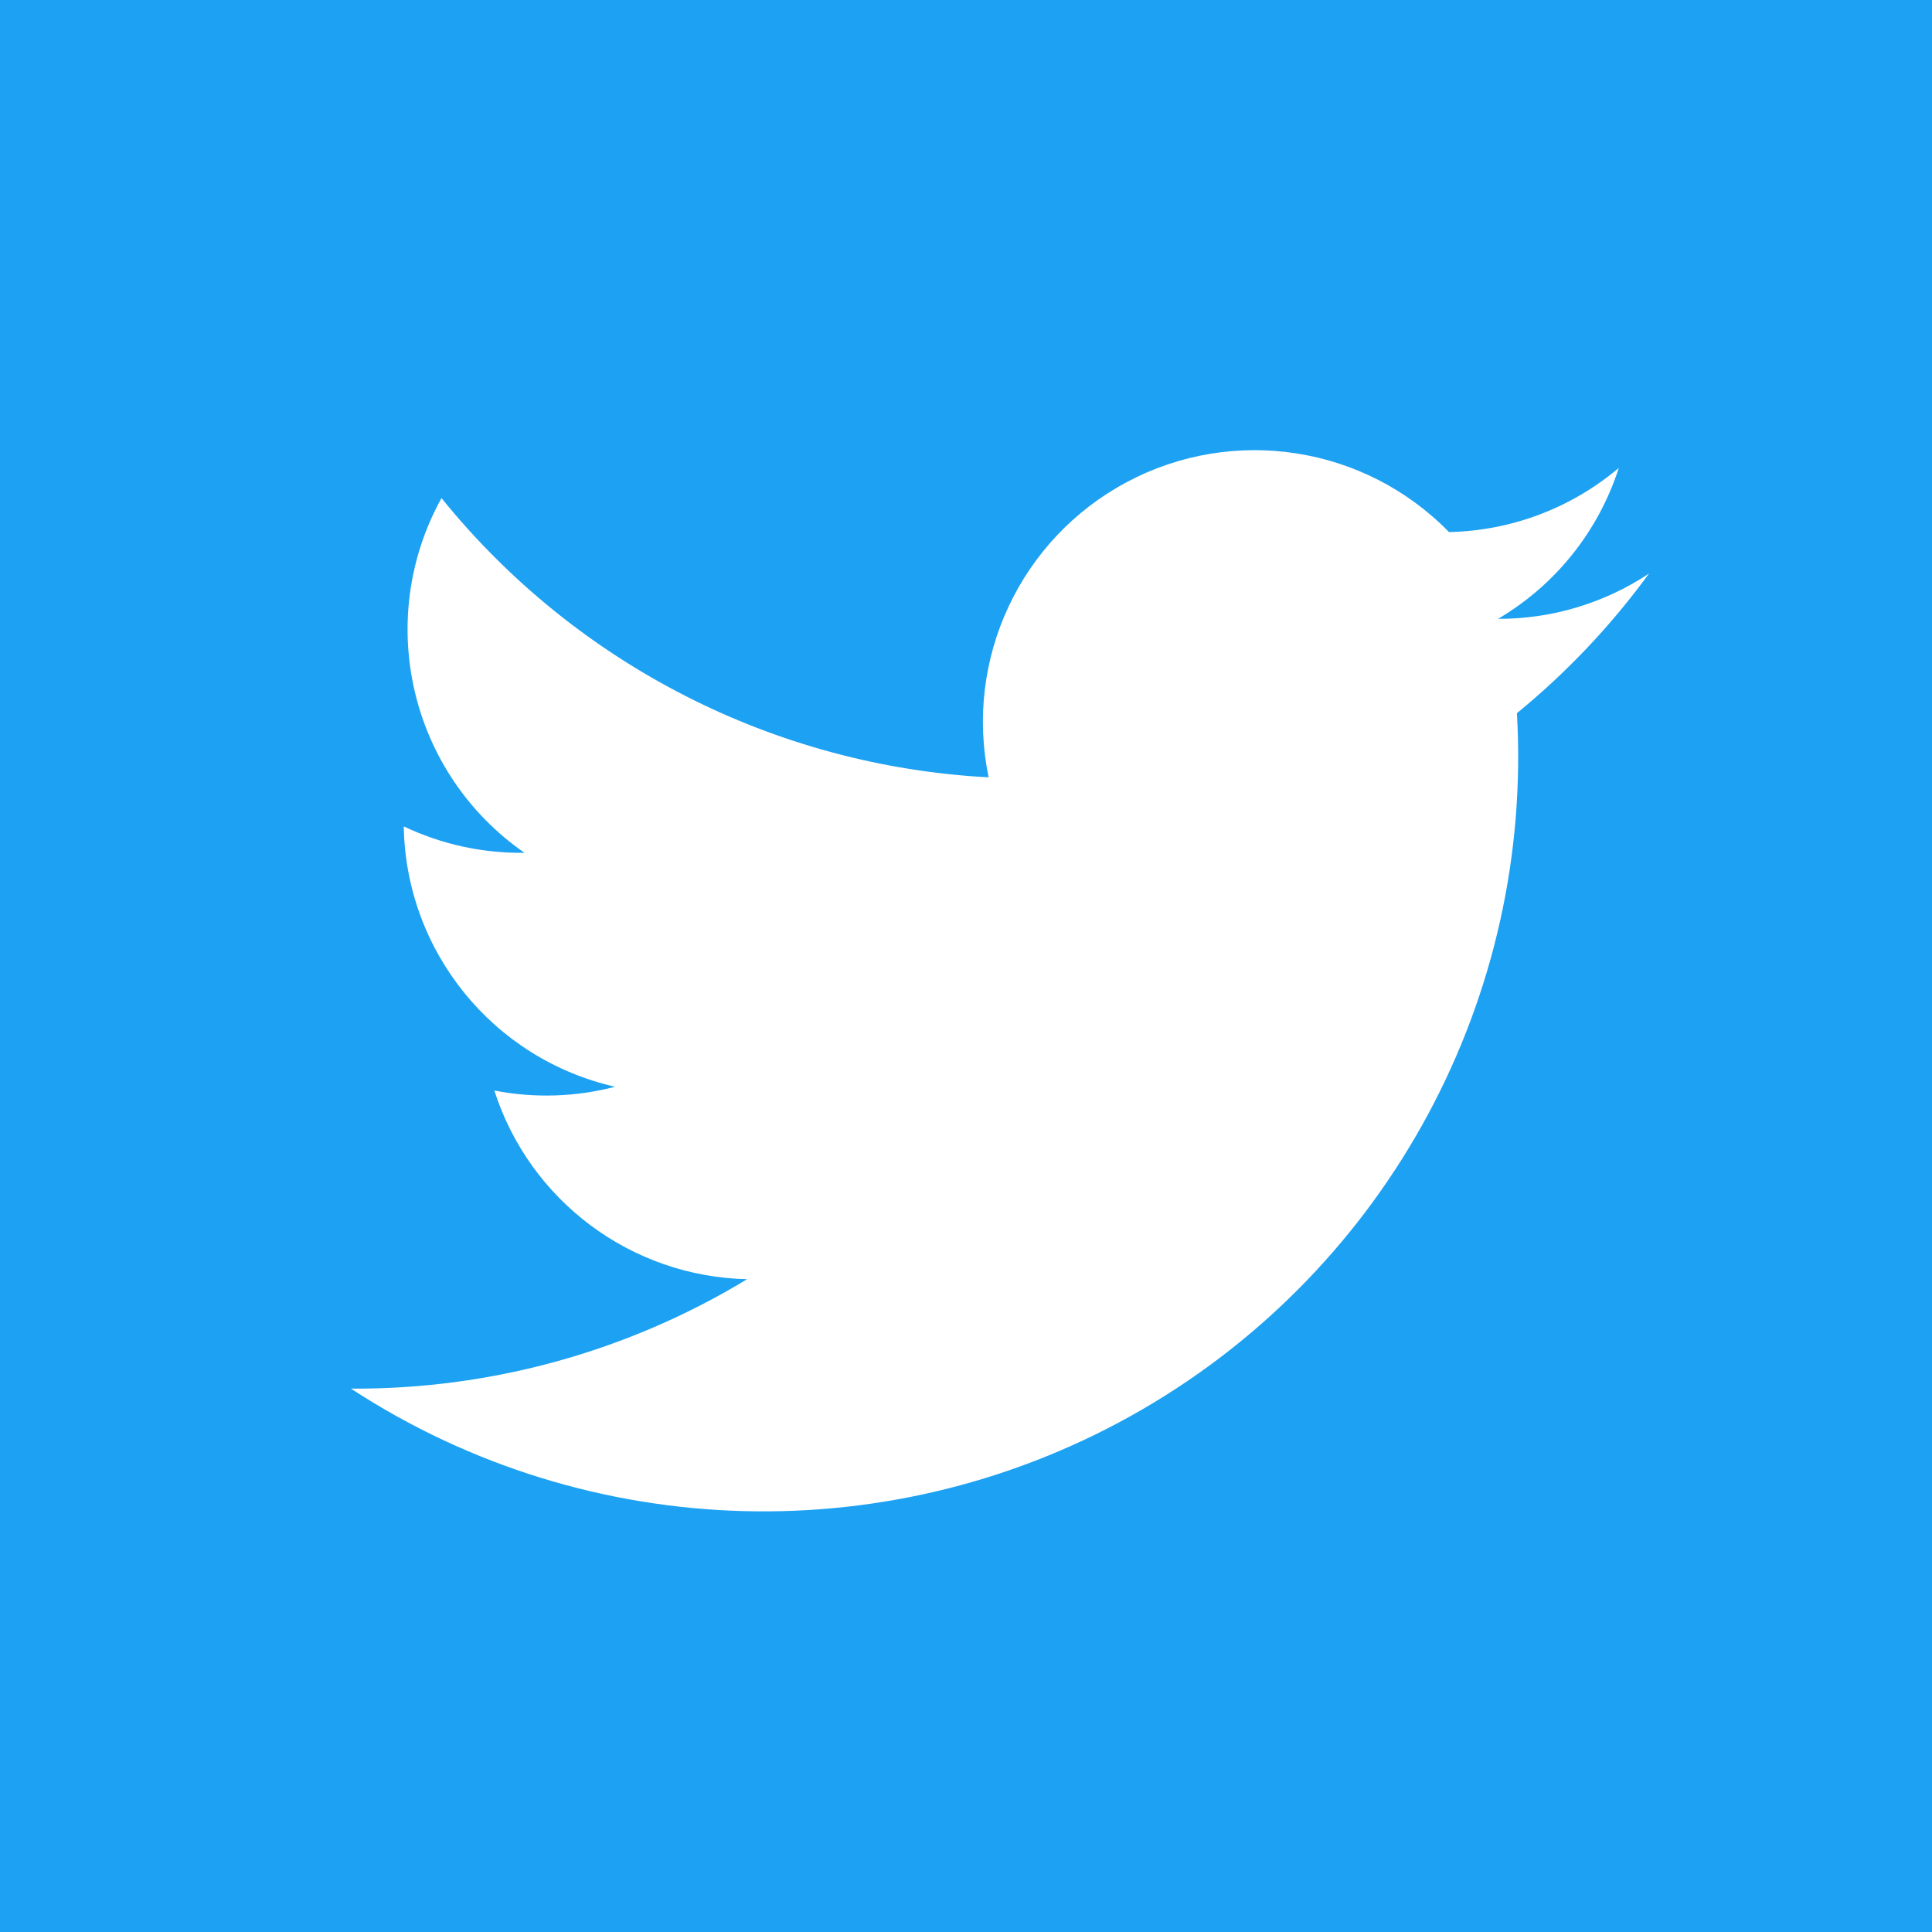
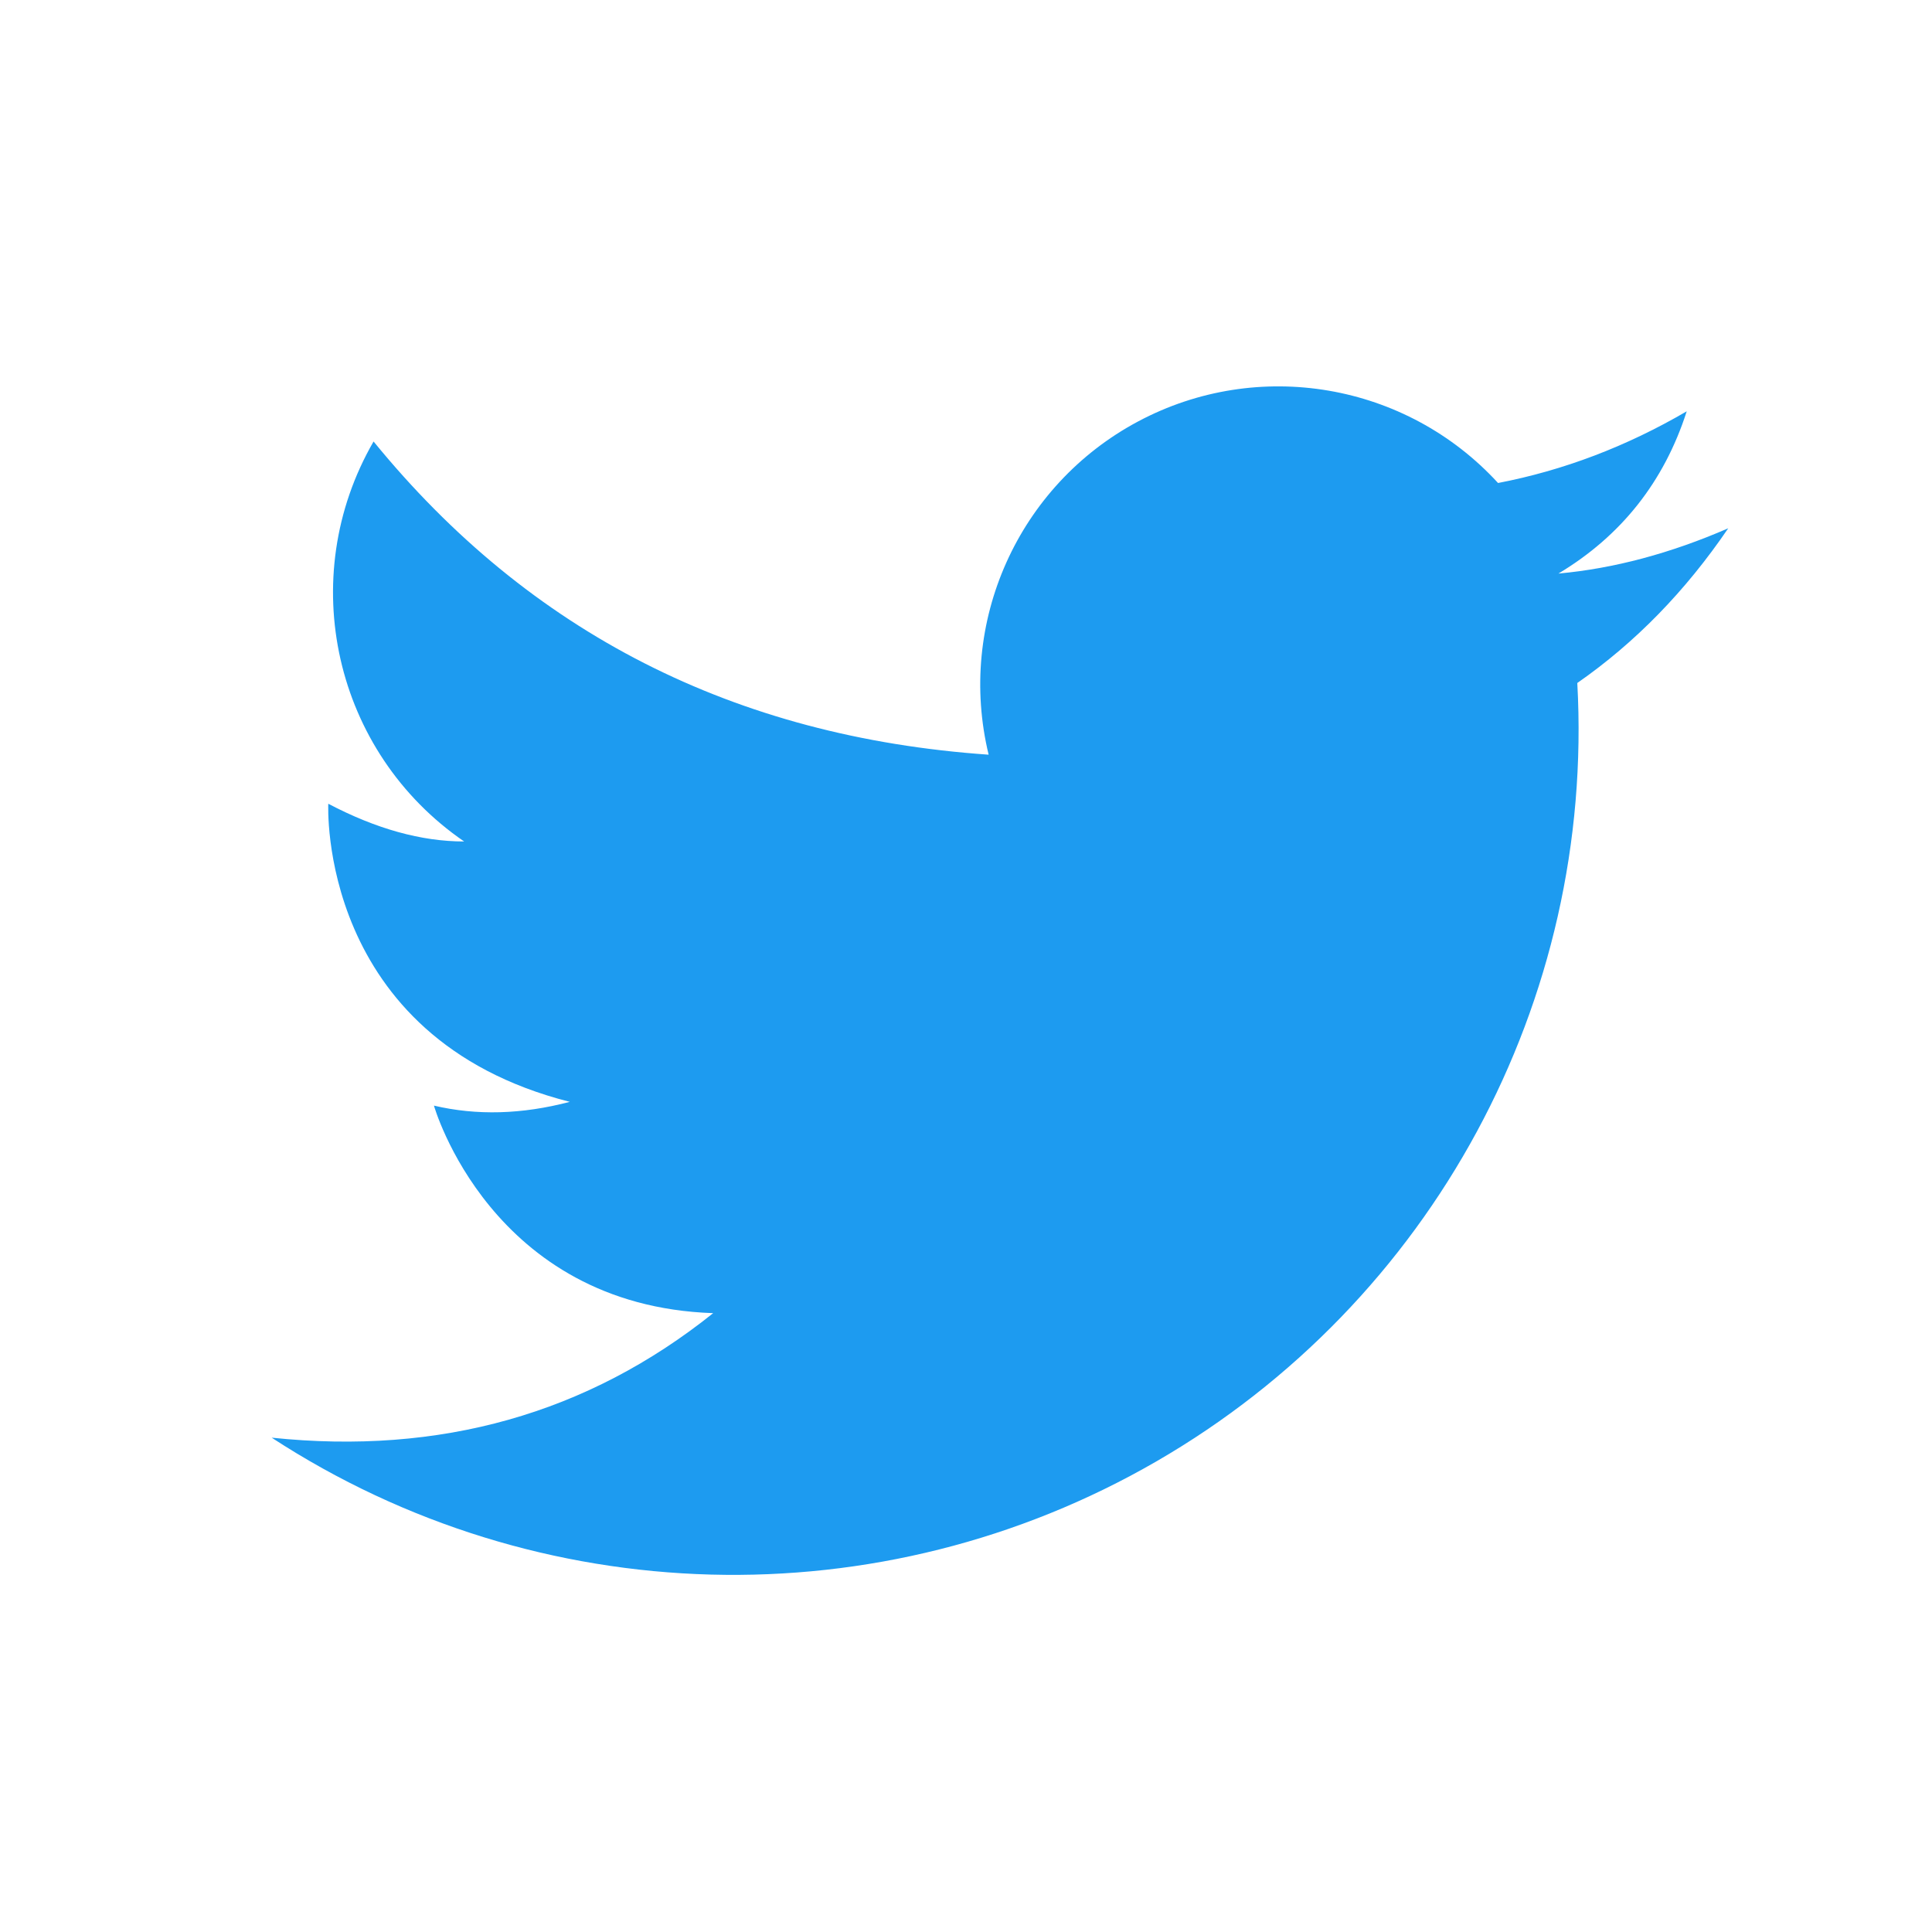
<svg xmlns="http://www.w3.org/2000/svg" aria-label="Twitter" role="img" viewBox="0 0 512 512">
-   <rect width="512" height="512" fill="#1da1f2" />
-   <path fill="#fff" d="M437 152a72 72 0 01-40 12a72 72 0 0032-40a72 72 0 01-45 17a72 72 0 00-122 65a200 200 0 01-145-74a72 72 0 0022 94a72 72 0 01-32-7a72 72 0 0056 69a72 72 0 01-32 1a72 72 0 0067 50a200 200 0 01-105 29a200 200 0 00309-179a200 200 0 0035-37" />
+   <rect width="512" height="512" fill="#fff" />
+   <path fill="#1d9bf0" d="m458 140q-23 10-45 12 25-15 34-43-24 14-50 19a79 79 0 00-135 72q-101-7-163-83a80 80 0 0024 106q-17 0-36-10s-3 62 64 79q-19 5-36 1s15 53 74 55q-50 40-117 33a224 224 0 00346-200q23-16 40-41" />
</svg>
